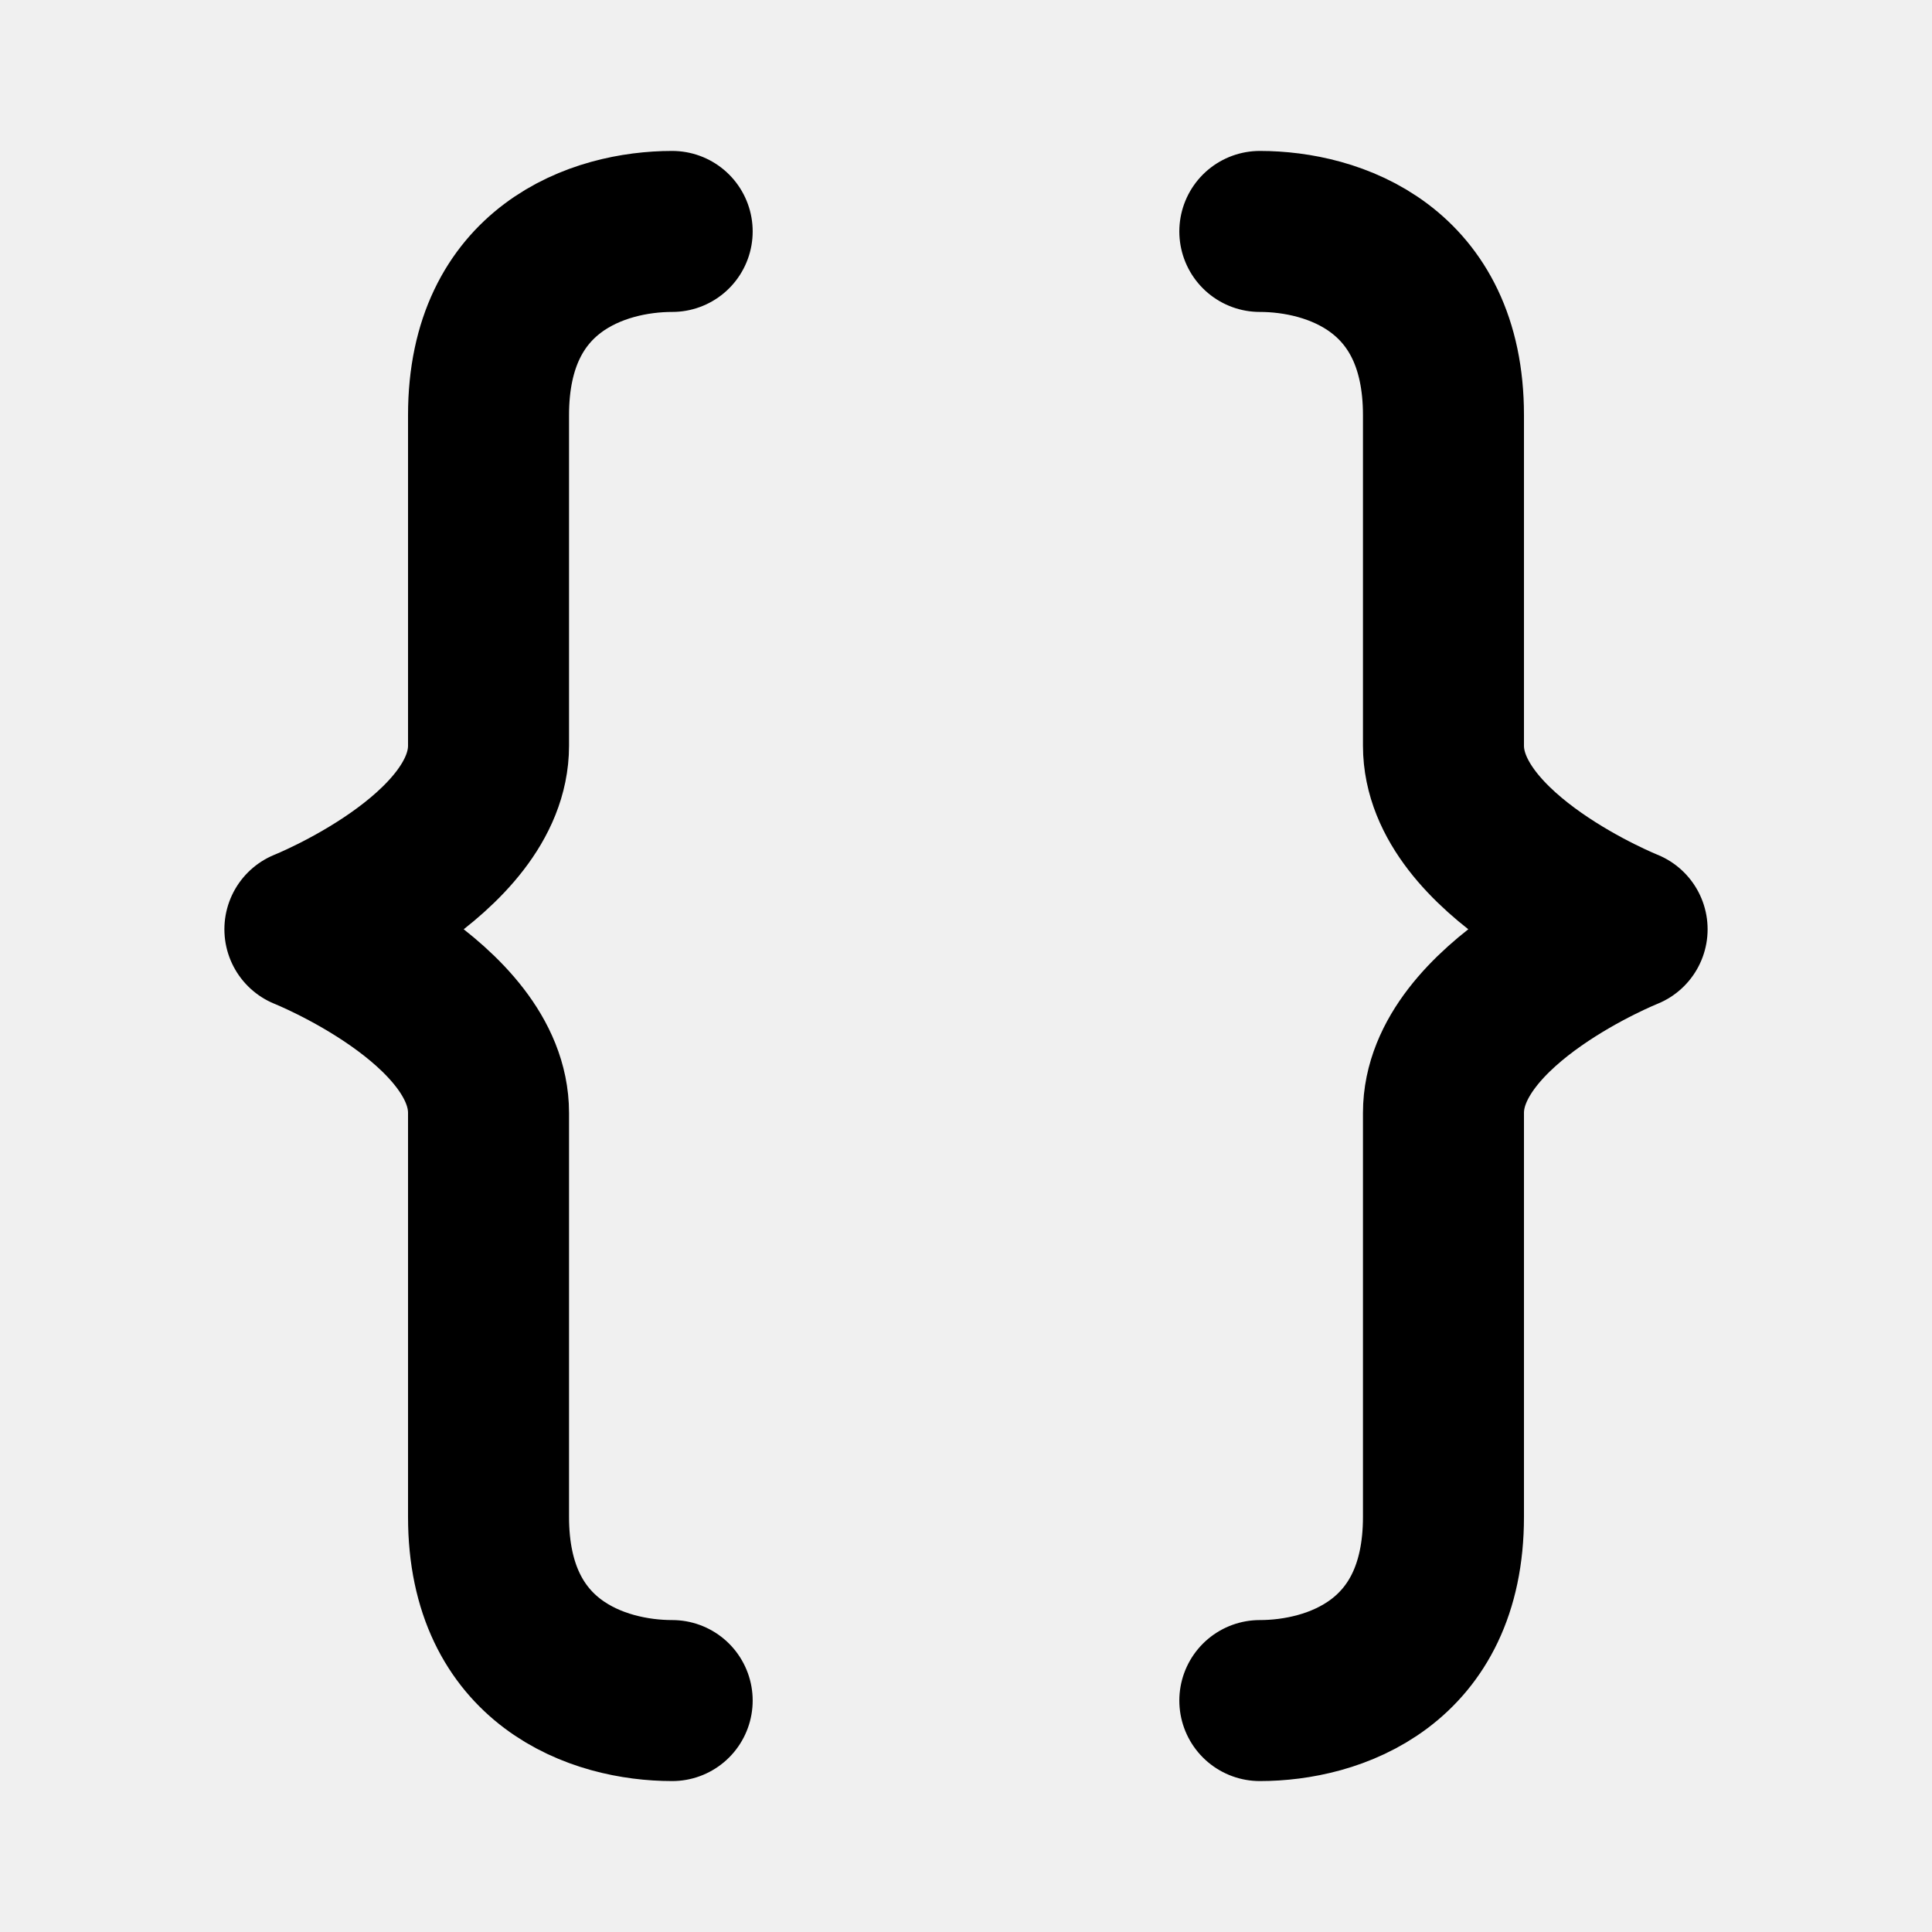
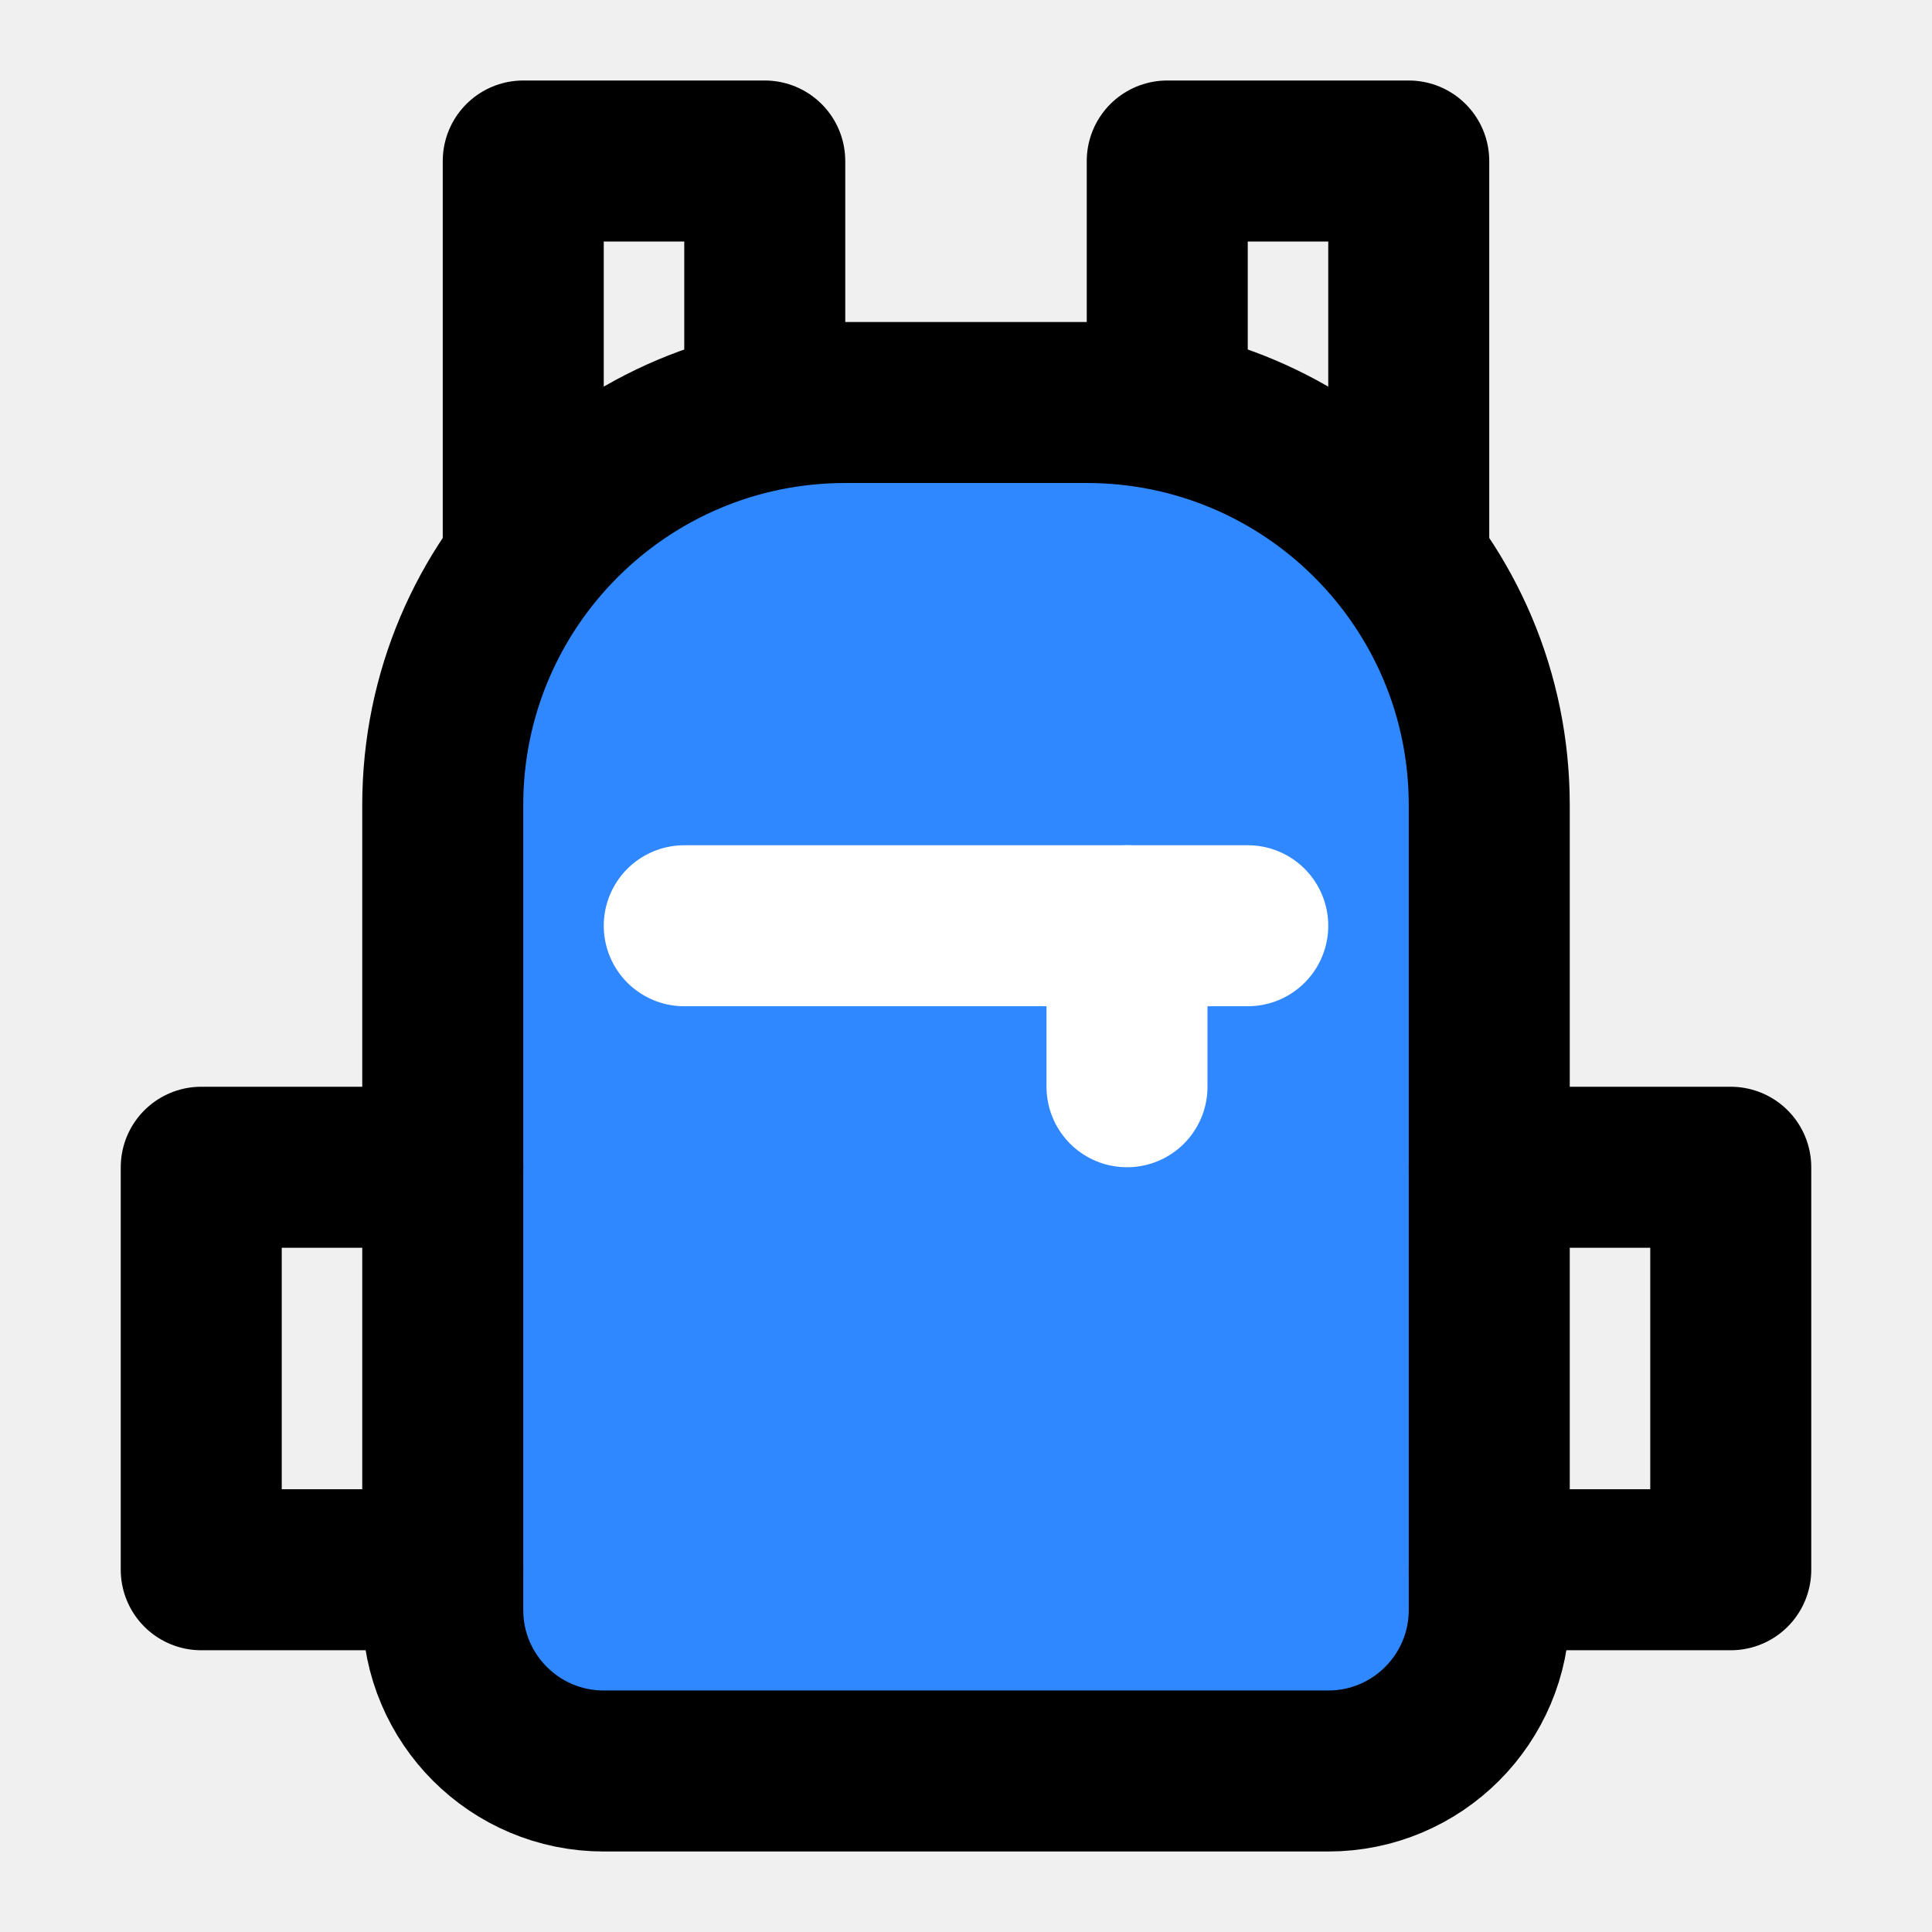
<svg xmlns="http://www.w3.org/2000/svg" width="800" height="800" viewBox="0 0 800 800" fill="none">
-   <path d="M278.333 95.833C247.917 95.833 202.292 111.042 202.292 171.875C202.292 232.708 202.292 263.125 202.292 308.75C202.292 354.375 126.25 384.792 126.25 384.792C126.25 384.792 202.292 415.208 202.292 460.833C202.292 506.458 202.292 567.292 202.292 628.125C202.292 688.958 247.917 704.167 278.333 704.167" stroke="black" stroke-width="66.667" stroke-linecap="round" stroke-linejoin="round" />
-   <path d="M521.667 95.833C552.083 95.833 597.708 111.042 597.708 171.875C597.708 232.708 597.708 263.125 597.708 308.75C597.708 354.375 673.75 384.792 673.75 384.792C673.75 384.792 597.708 415.208 597.708 460.833C597.708 506.458 597.708 567.292 597.708 628.125C597.708 688.958 552.083 704.167 521.667 704.167" stroke="black" stroke-width="66.667" stroke-linecap="round" stroke-linejoin="round" />
+   <g clip-path="url(#clip0_1_2)">
+     <path d="M316.667 159.259V66.667H216.667V233.333" stroke="black" stroke-width="66.667" stroke-linecap="round" stroke-linejoin="round" />
+     <path d="M483.333 159.259V66.667H583.333V233.333" stroke="black" stroke-width="66.667" stroke-linecap="round" stroke-linejoin="round" />
+     <path d="M183.333 333.333C183.333 241.287 257.953 166.667 350 166.667H450C542.047 166.667 616.667 241.287 616.667 333.333V666.667C616.667 703.485 586.818 733.333 550 733.333H250C213.182 733.333 183.333 703.485 183.333 666.667V333.333Z" fill="#2F88FF" stroke="black" stroke-width="66.667" stroke-linecap="round" stroke-linejoin="round" />
+     <path d="M183.333 483.333H83.333V650H183.333" stroke="black" stroke-width="66.667" stroke-linecap="round" stroke-linejoin="round" />
+     <path d="M616.667 483.333H716.667V650H616.667" stroke="black" stroke-width="66.667" stroke-linecap="round" stroke-linejoin="round" />
+     <path d="M466.667 383.333V450" stroke="white" stroke-width="66.667" stroke-linecap="round" stroke-linejoin="round" />
+     <path d="M283.333 383.333H458.333H516.667" stroke="white" stroke-width="66.667" stroke-linecap="round" stroke-linejoin="round" />
+   </g>
+   <defs>
+     <clipPath id="clip0_1_2">
+       <rect width="800" height="800" fill="white" />
+     </clipPath>
+   </defs>
</svg>
